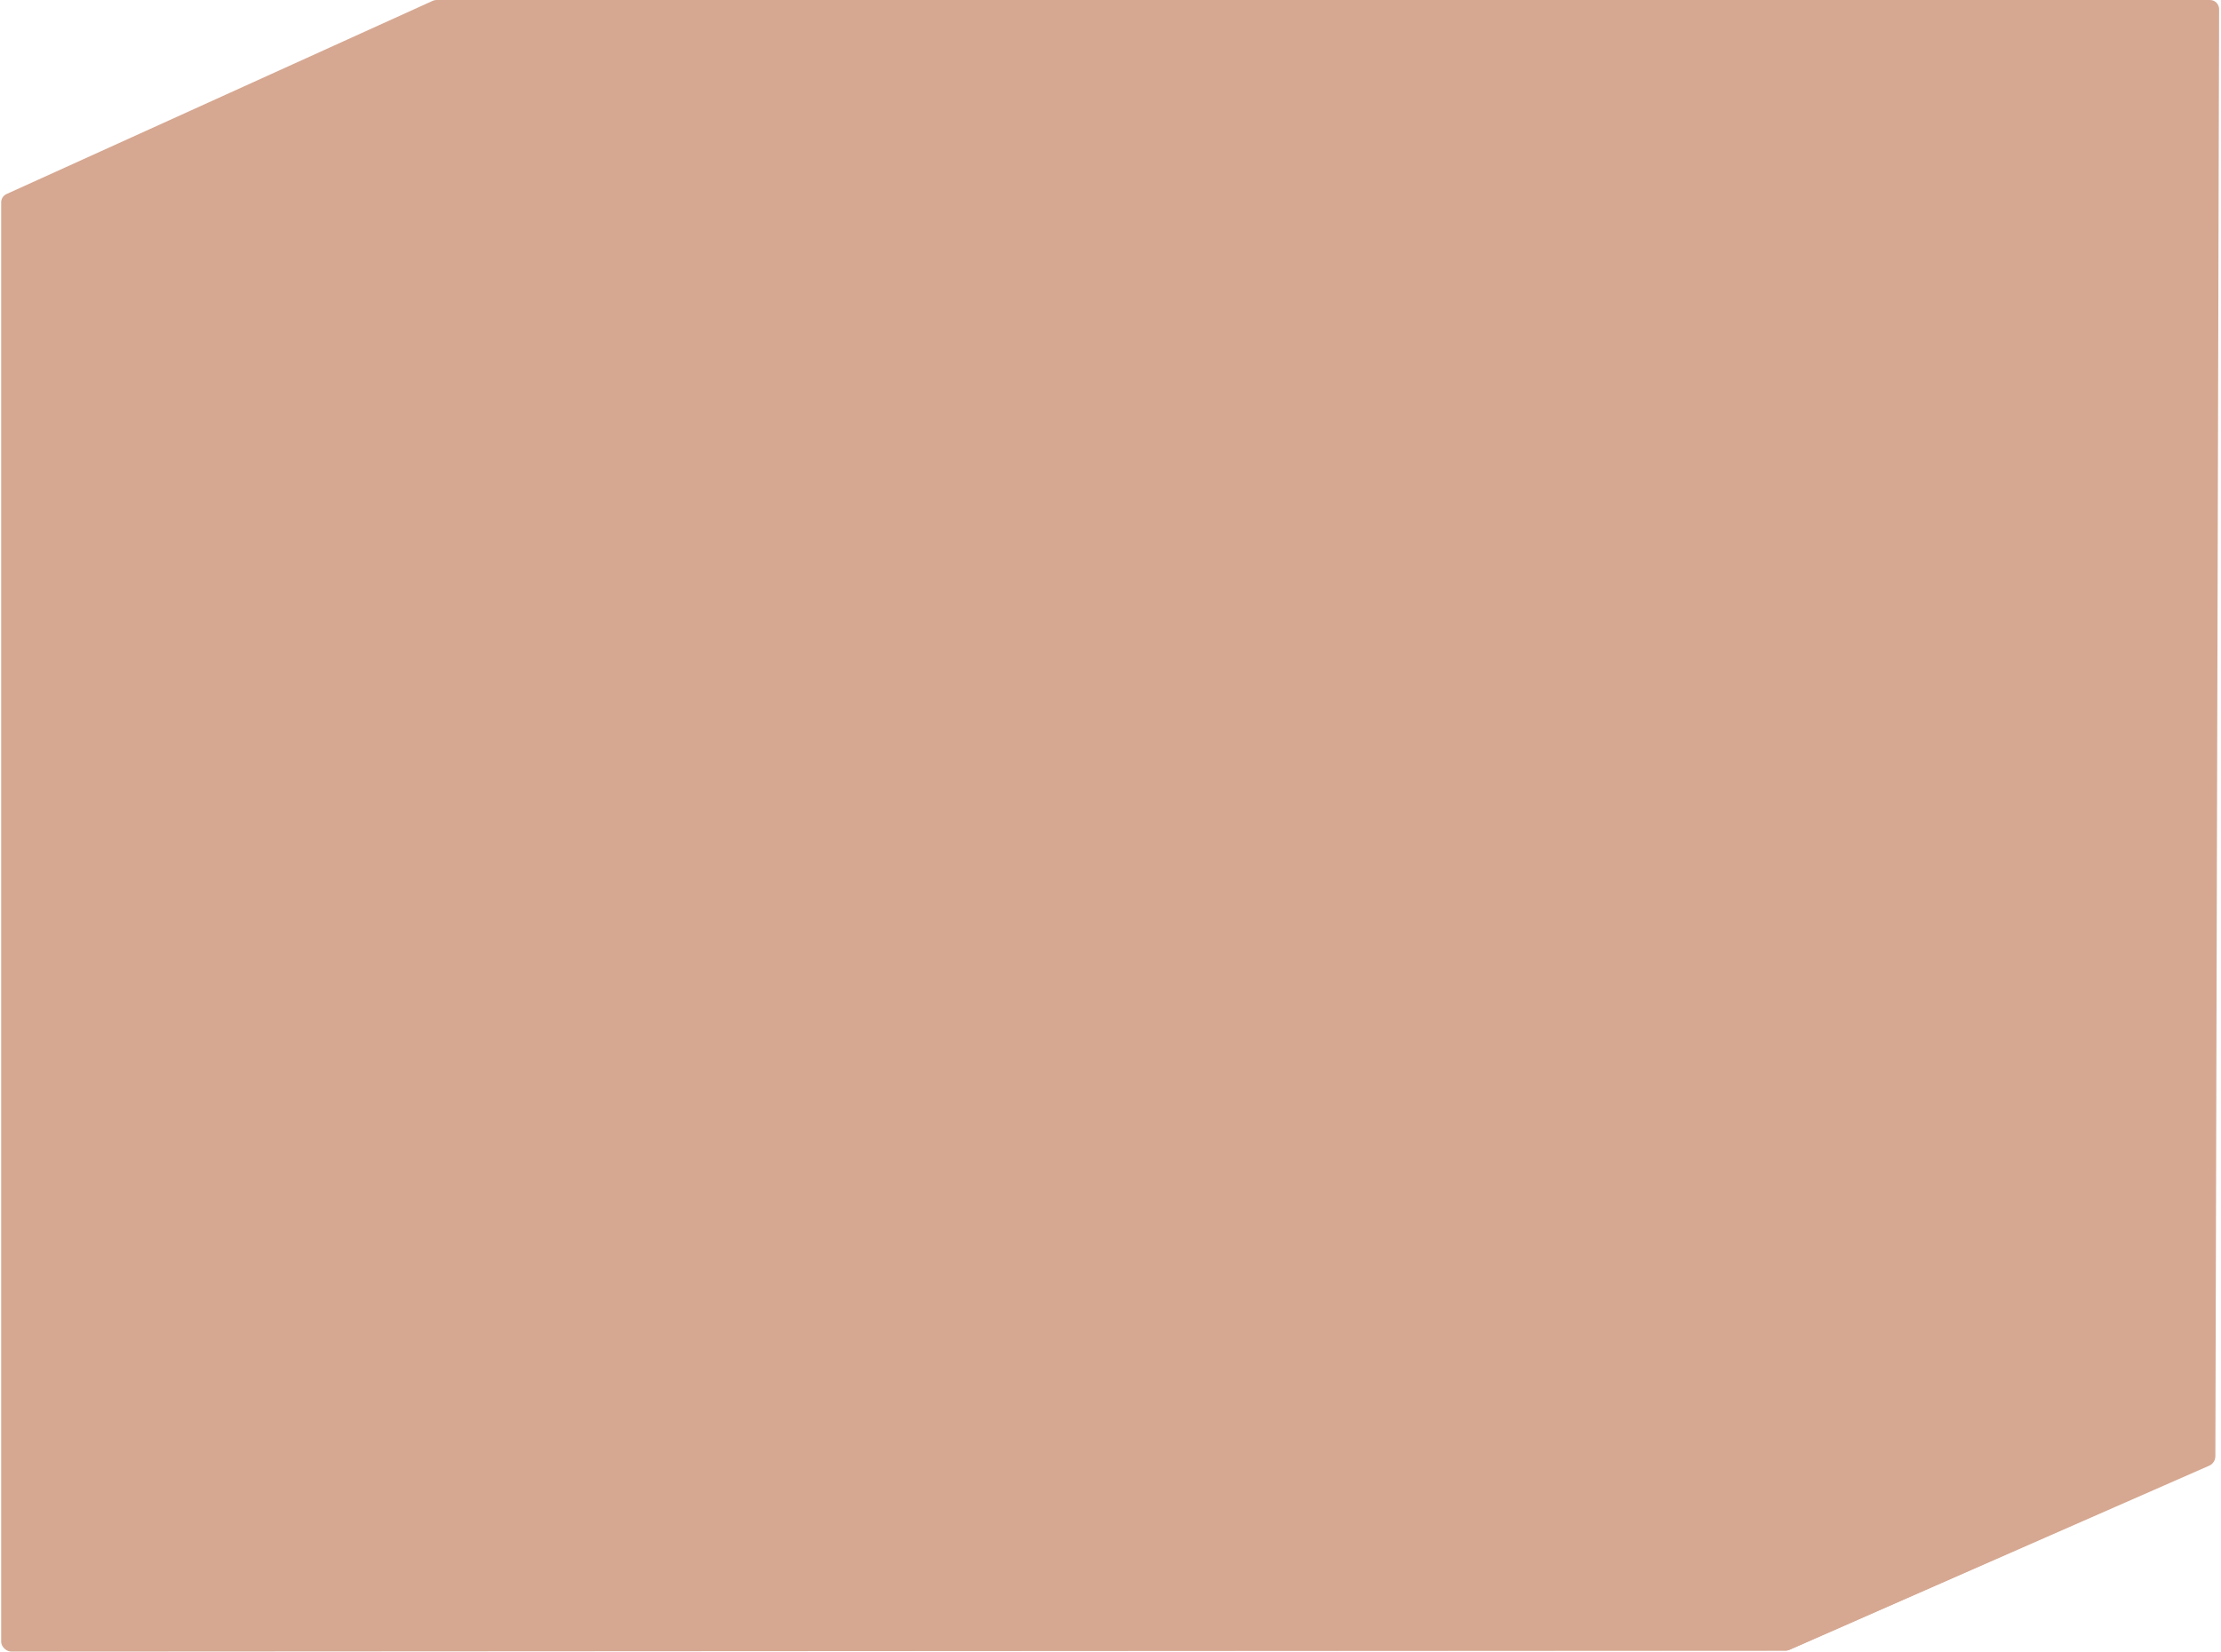
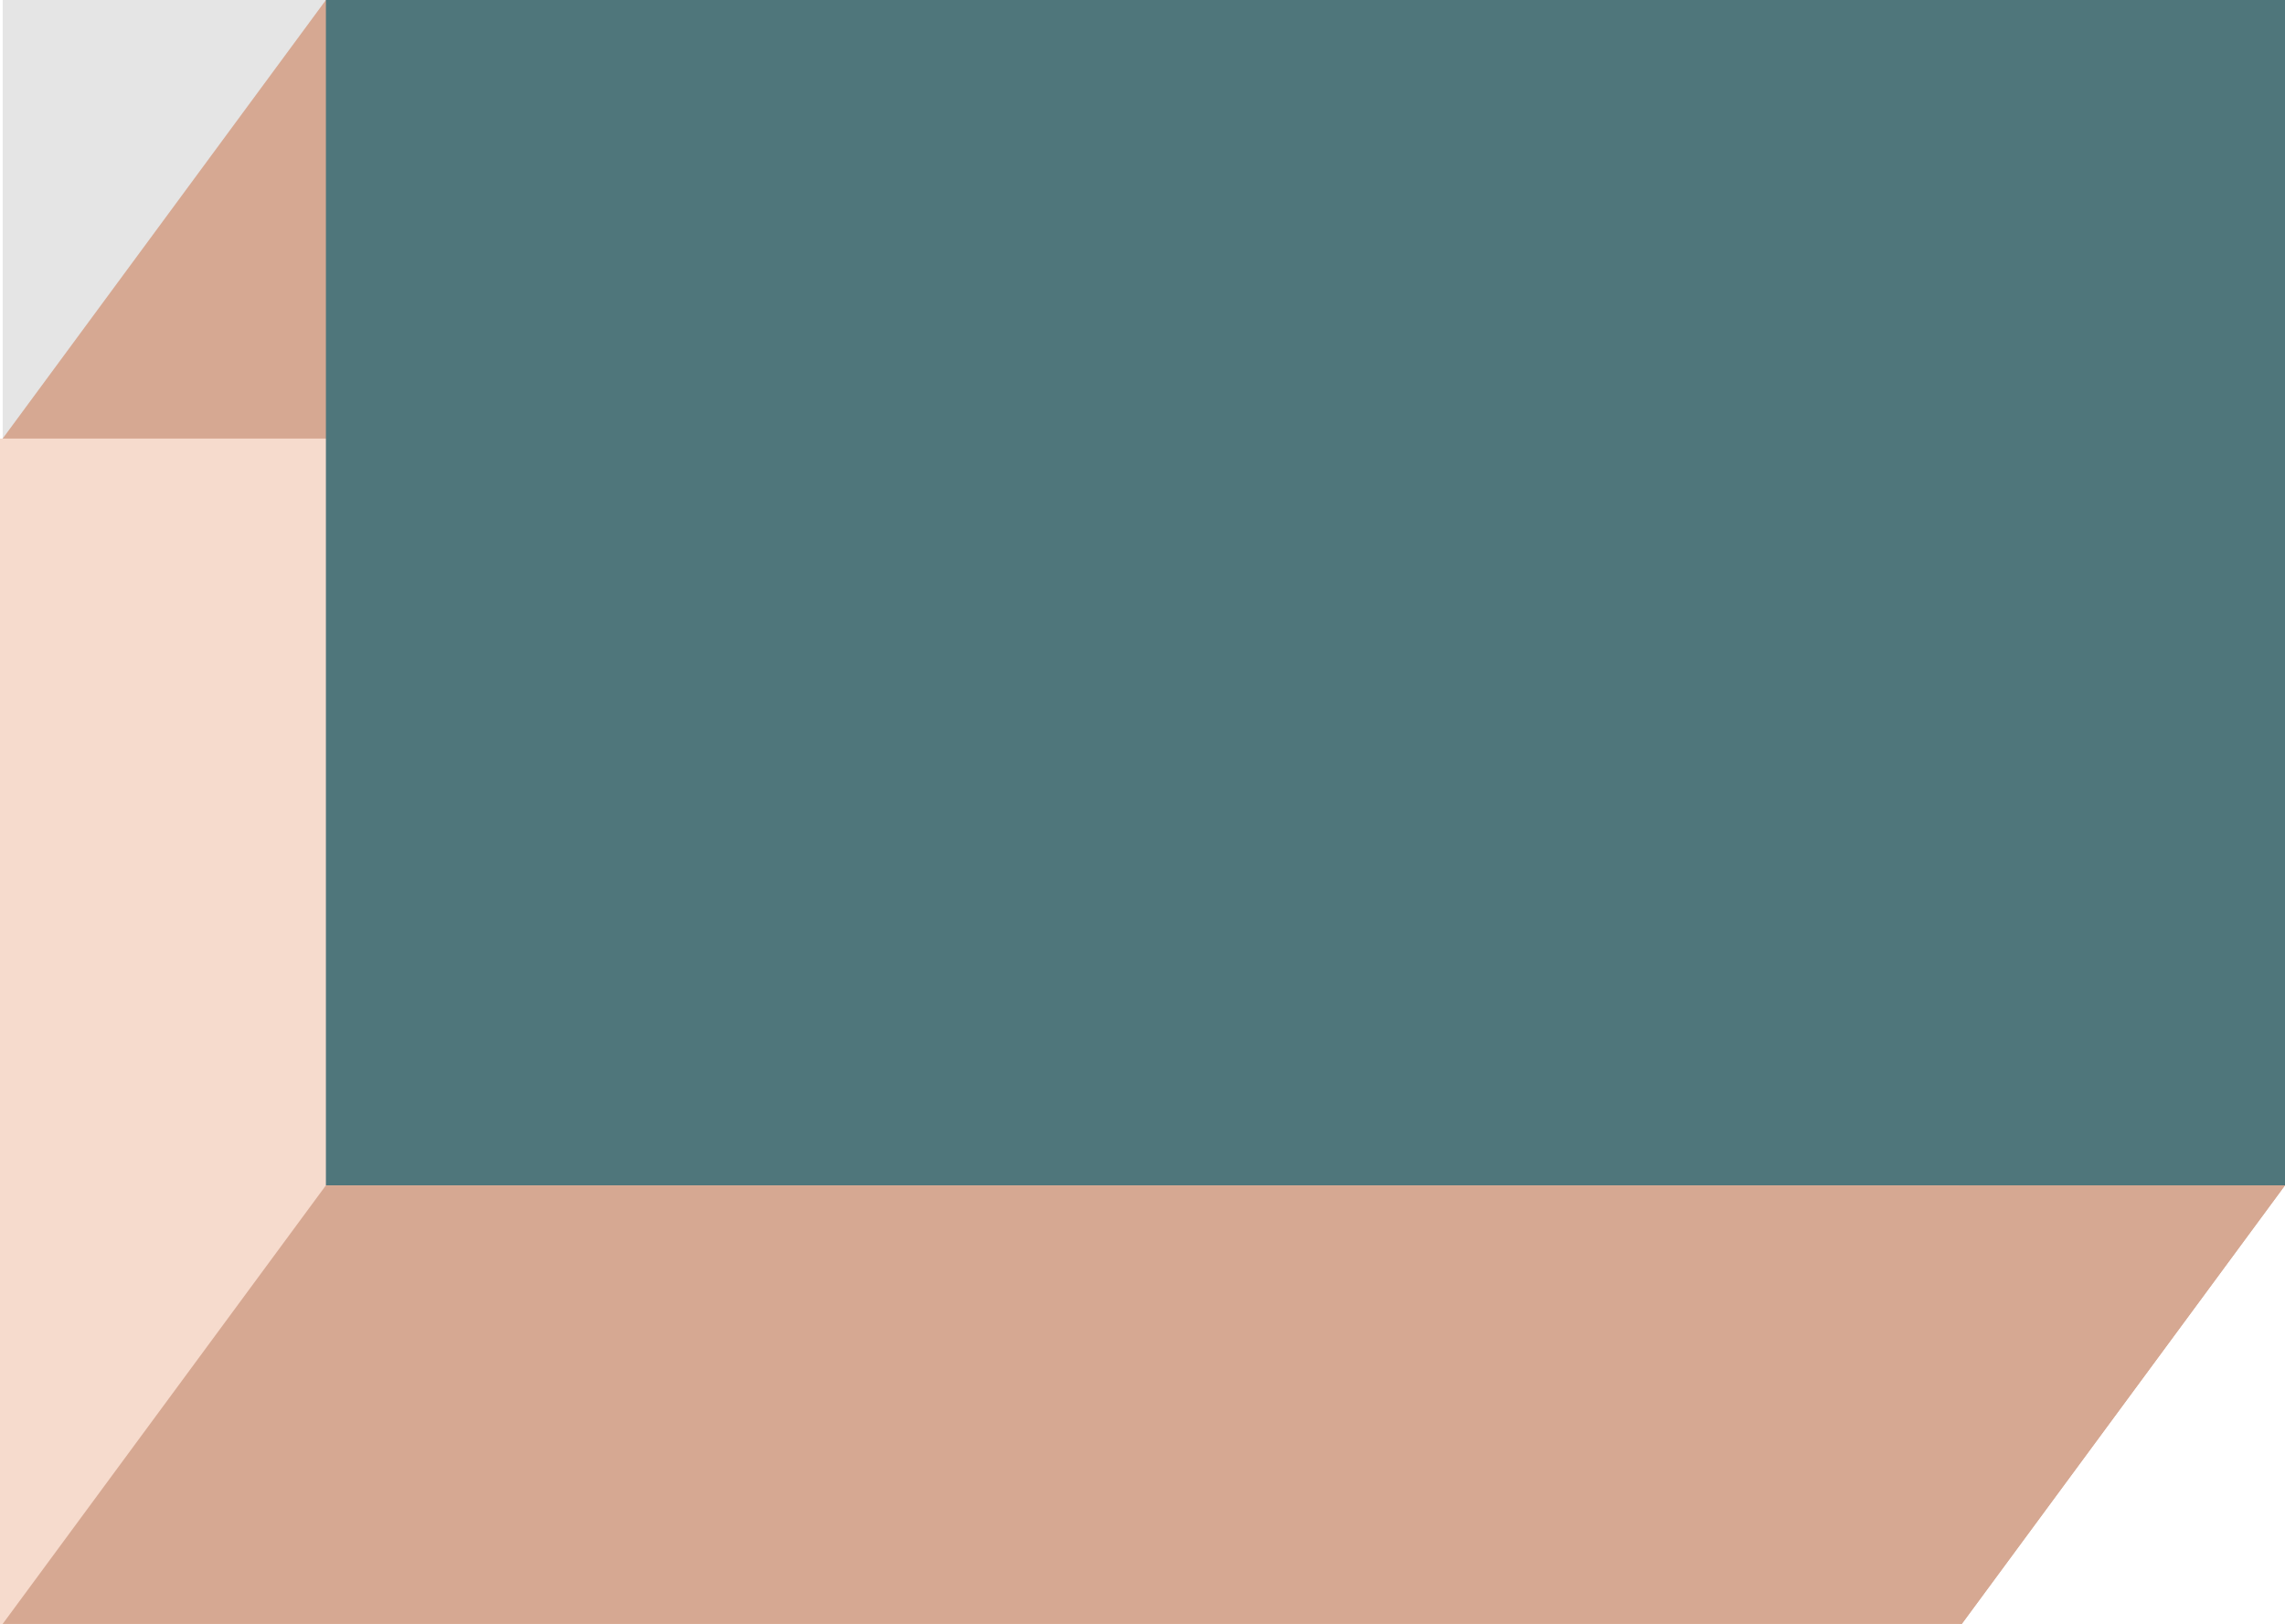
- <svg xmlns="http://www.w3.org/2000/svg" width="1212" height="902" viewBox="0 0 1212 902" fill="none">
-   <path d="M976.877 901.023L1206.43 799.893C1208.24 799.096 1209.41 797.308 1209.41 795.331L1211.46 5.013C1211.46 2.246 1209.22 0 1206.46 0H238.299C237.587 0 236.883 0.152 236.234 0.446L3.565 105.958C1.777 106.768 0.63 108.549 0.63 110.511V896.447C0.63 899.208 2.868 901.447 5.63 901.447H974.861C975.555 901.447 976.242 901.302 976.877 901.023Z" fill="#D6A892" />
-   <rect x="979.284" y="105" width="975.284" height="794.158" rx="5" transform="scale(-1 1)" fill="#F6DBCD" />
-   <rect x="1211.47" y="3.318" width="975.284" height="794.158" rx="5" transform="scale(-1 1)" fill="#4F767B" />
-   <path fill-rule="evenodd" clip-rule="evenodd" d="M244.667 793.426L4.404 892.363C-0.662 894.449 0.832 901.988 6.311 901.986L974.866 901.447C975.558 901.447 976.24 901.303 976.873 901.025L1206.05 800.473C1211.01 798.295 1209.45 790.881 1204.03 790.895L246.56 793.051C245.91 793.051 245.268 793.18 244.667 793.426Z" fill="#D6A892" />
+ <svg xmlns="http://www.w3.org/2000/svg" xmlns:xlink="http://www.w3.org/1999/xlink" version="1.1" preserveAspectRatio="xMidYMid meet" viewBox="0 0 650 462" width="650" height="462">
+   <defs>
+     <path d="M0.76 0L569.65 0L569.65 321.96L0.76 321.96L0.76 0Z" id="alMuNZsuW" />
+     <path d="M0.76 462L558.05 462L650 337.23L650 0L92.71 0L0.76 124.77L0.76 462Z" id="a2iaq9Mhu" />
+     <path d="M0 124.77L557.29 124.77L557.29 462L0 462L0 124.77Z" id="d3vq14TieT" />
+     <path d="M92.71 0L650 0L650 337.23L92.71 337.23L92.71 0Z" id="a5RhmSklh" />
+     <path d="M650 337.23L558.05 462L0.76 462L92.71 337.23L650 337.23Z" id="dMKqurf43" />
+   </defs>
+   <g>
+     <g>
+       <g>
+         <use xlink:href="#alMuNZsuW" opacity="1" fill="#e5e5e5" fill-opacity="1" />
+       </g>
+       <g>
+         <use xlink:href="#a2iaq9Mhu" opacity="1" fill="#d6a892" fill-opacity="1" />
+       </g>
+       <g>
+         <use xlink:href="#d3vq14TieT" opacity="1" fill="#f6dbcd" fill-opacity="1" />
+       </g>
+       <g>
+         <use xlink:href="#a5RhmSklh" opacity="1" fill="#4f767b" fill-opacity="1" />
+       </g>
+       <g>
+         <use xlink:href="#dMKqurf43" opacity="1" fill="#d6a892" fill-opacity="1" />
+       </g>
+     </g>
+   </g>
</svg>
